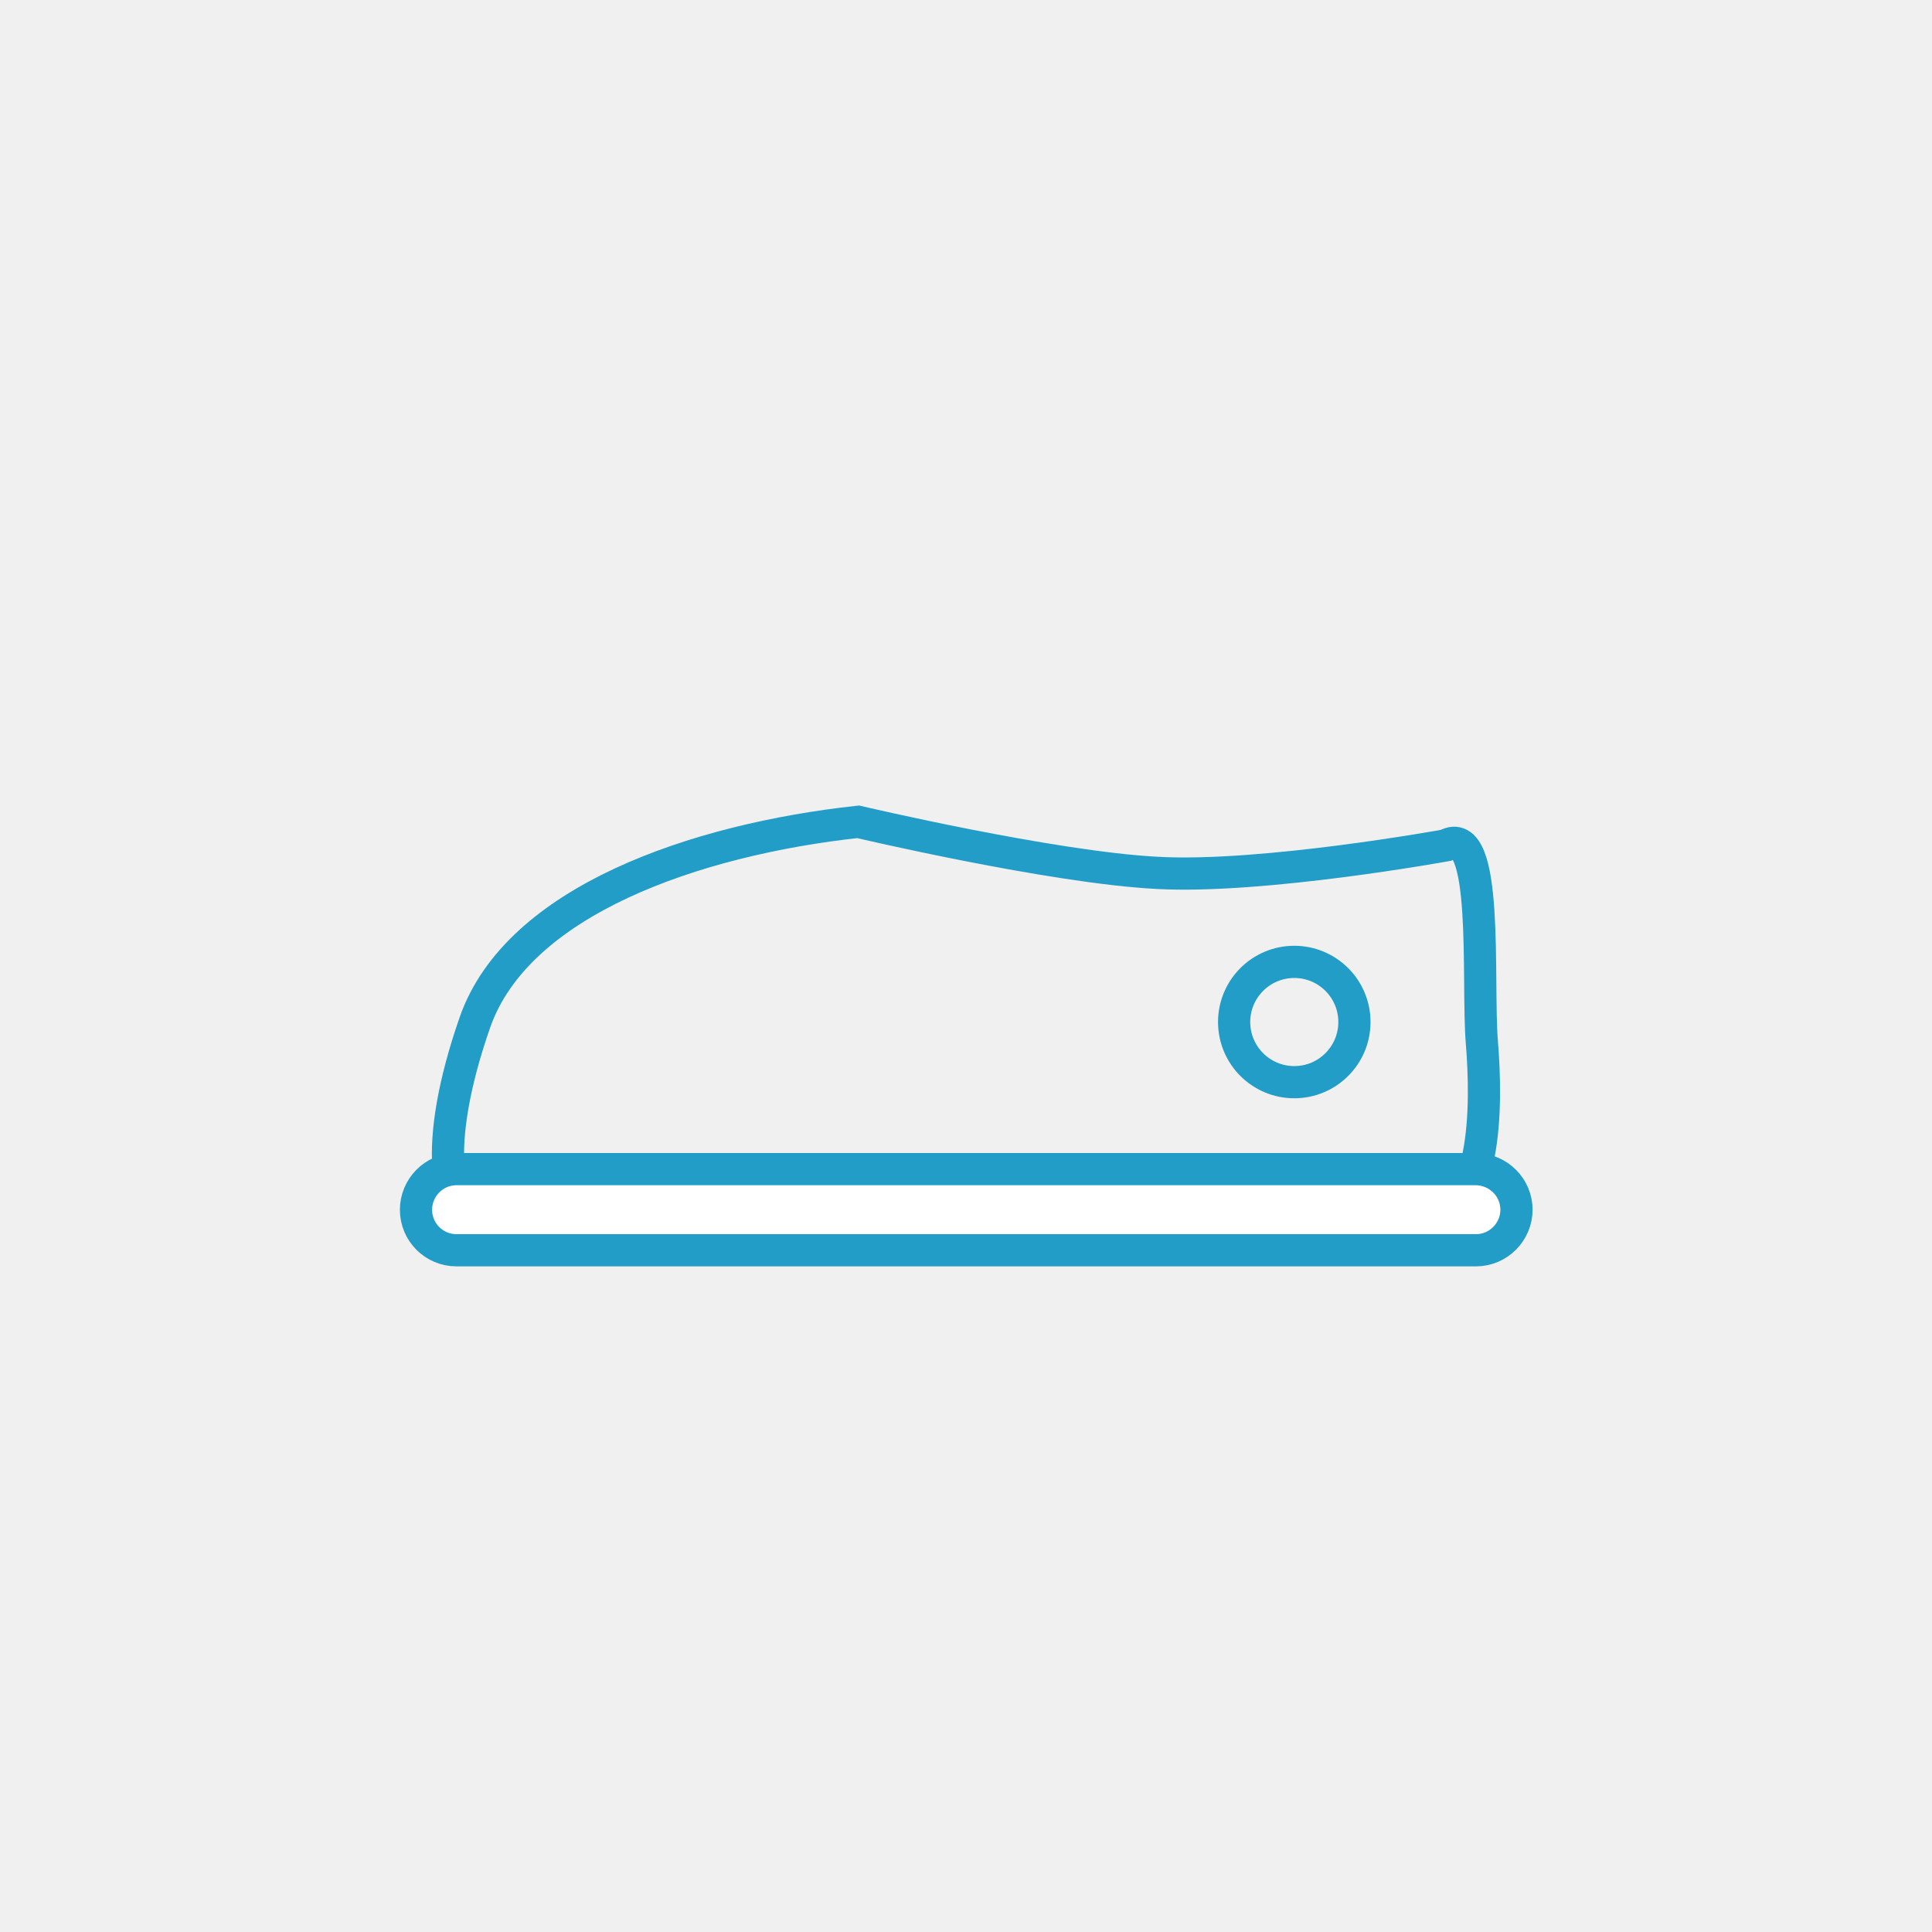
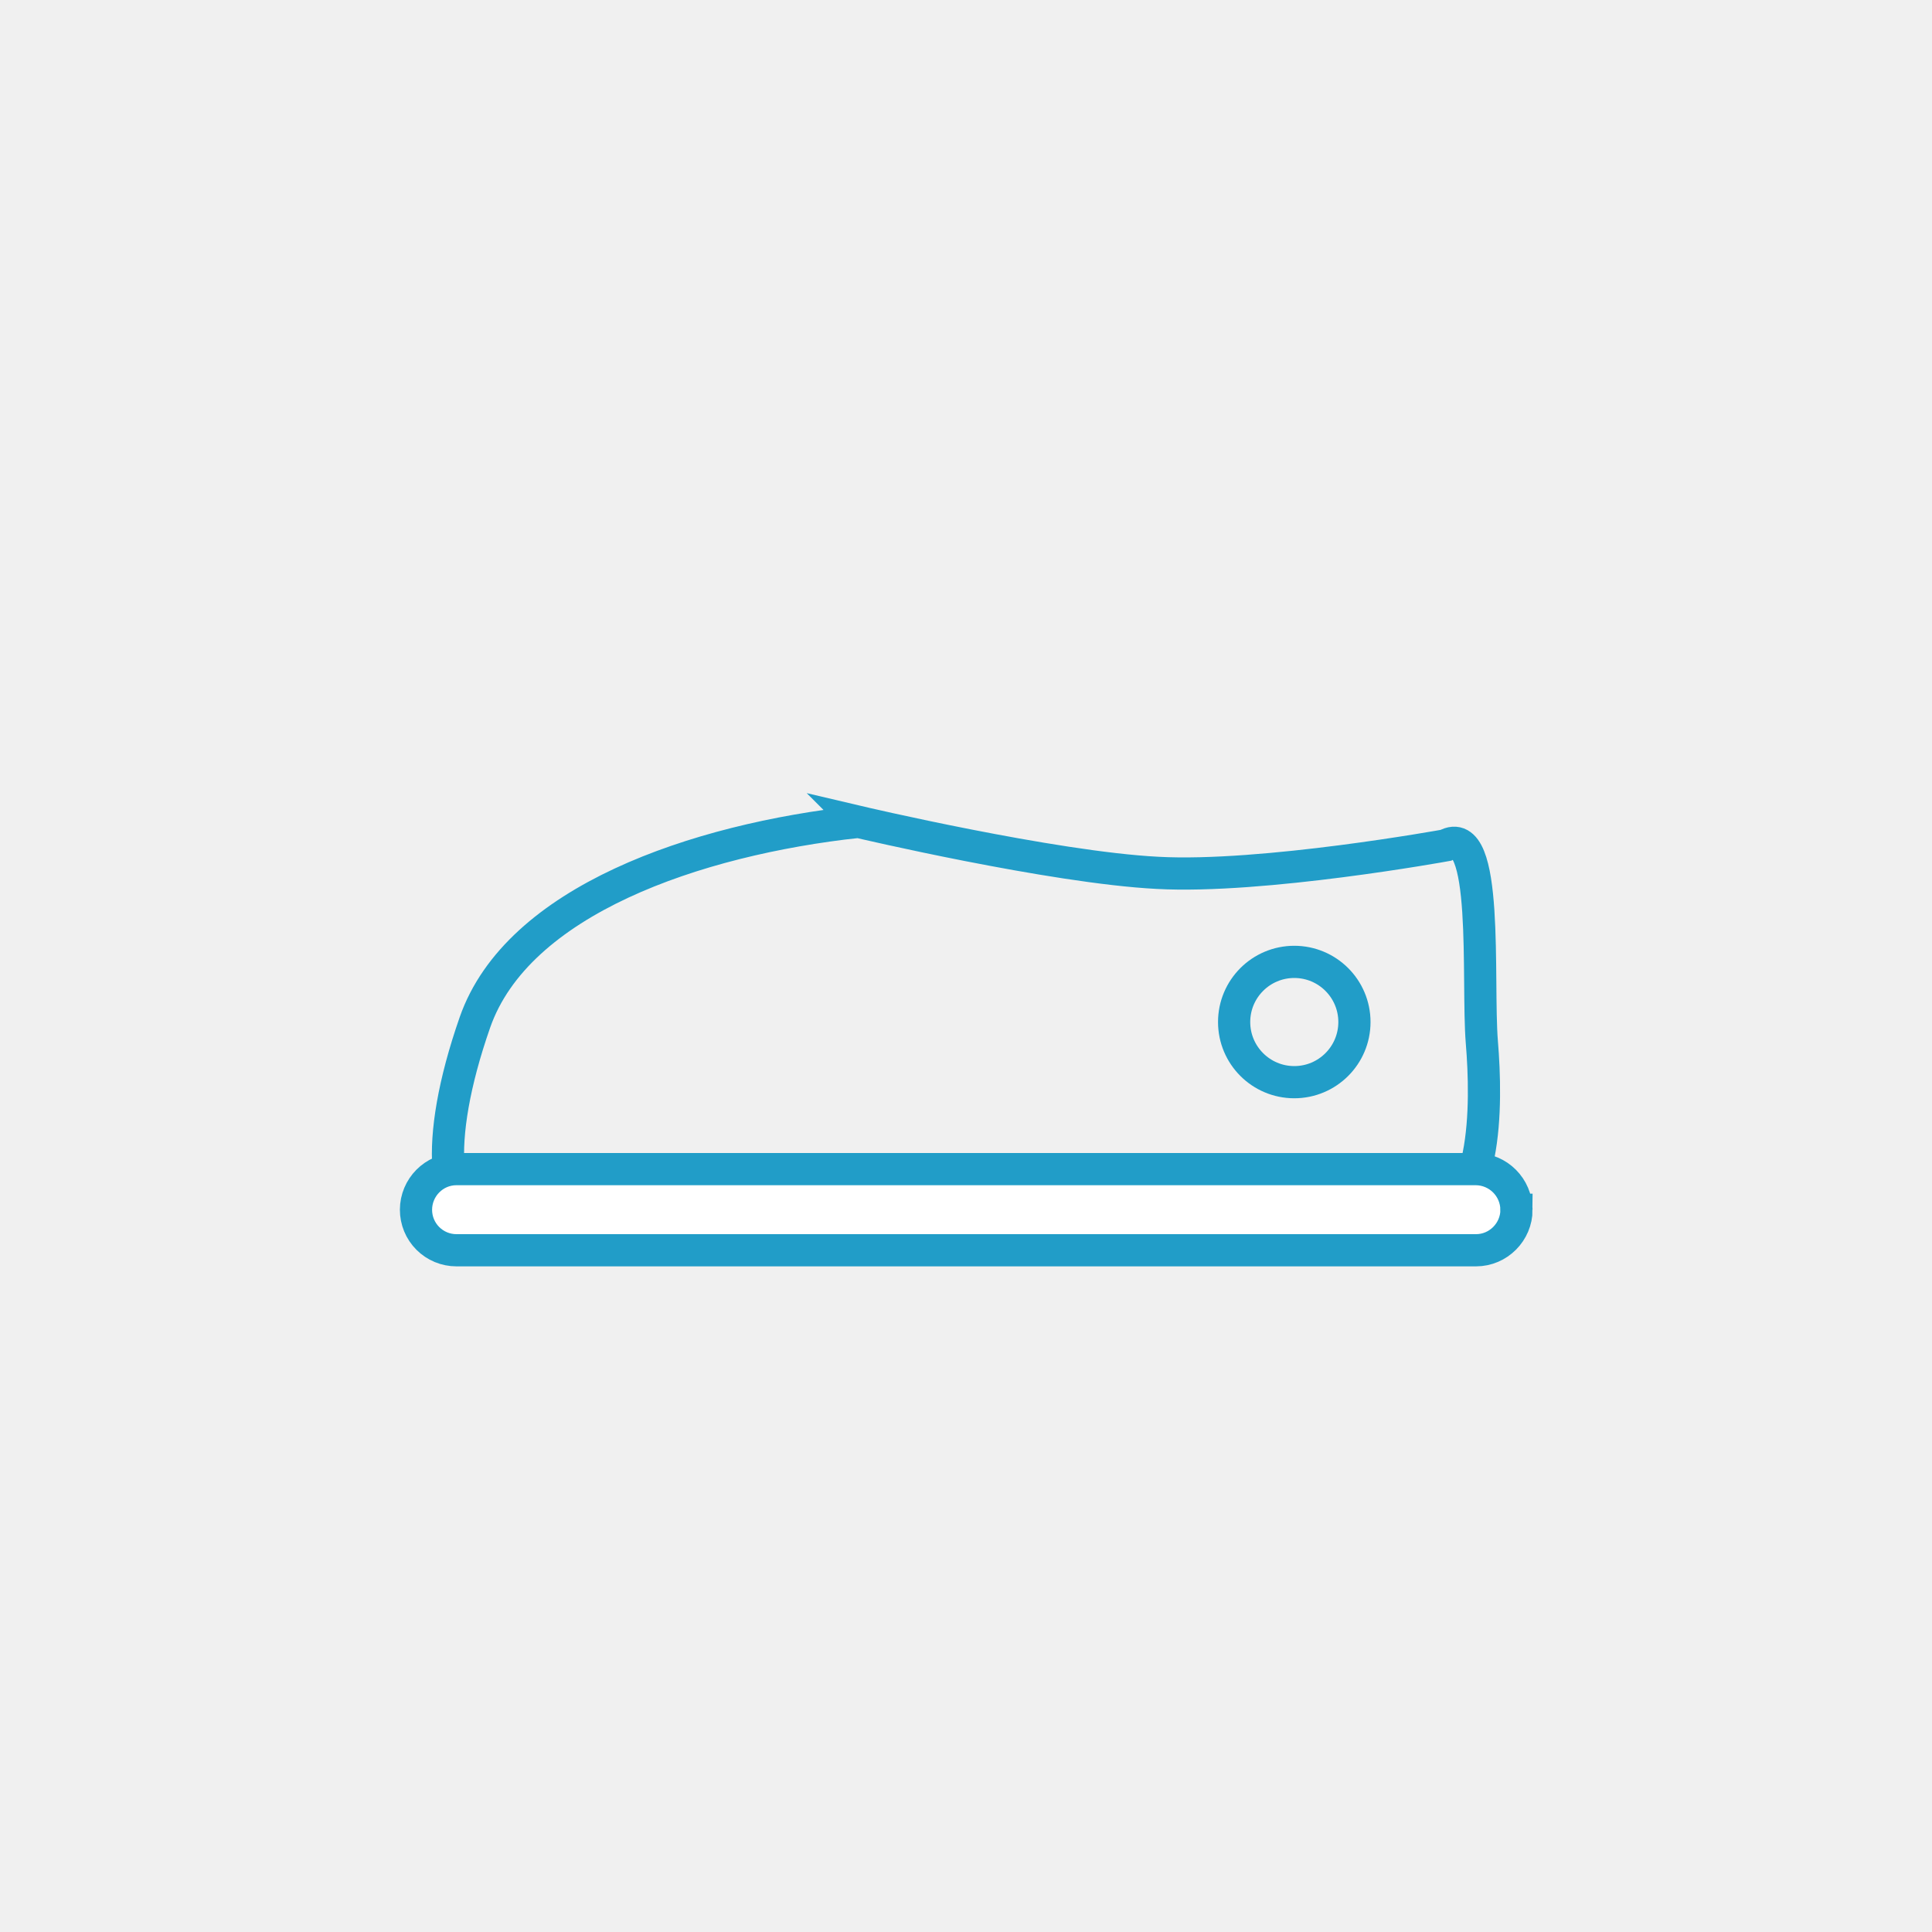
- <svg xmlns="http://www.w3.org/2000/svg" version="1.1" x="0px" y="0px" width="60px" height="60px" viewBox="0 0 60 60" enable-background="new 0 0 60 60" xml:space="preserve">
-   <g id="_x22_grid_x22_" display="none">
-     <g display="inline">
-       <path fill="#ECECEC" d="M34.25-28.333v58h-58v-58H34.25 M35.25-29.333h-60v60h60V-29.333L35.25-29.333z" />
-     </g>
-     <g display="inline">
-       <path fill="#ECECEC" d="M34.25,31.667v58h-58v-58H34.25 M35.25,30.667h-60v60h60V30.667L35.25,30.667z" />
-     </g>
-   </g>
-   <g id="Laag_2">
-     <path fill="none" stroke="#219DC8" stroke-miterlimit="10" d="M26.649,25.522c-5.053,0.552-10.58,2.45-11.899,6.227   c-1.321,3.781-0.987,6.202,0.347,6.202c1.52,0,26.968,0,29.042,0s2.04-3.658,1.881-5.583c-0.155-1.922,0.237-6.878-1.119-6.115   c0,0-5.688,1.035-8.956,0.855C32.674,26.941,26.649,25.522,26.649,25.522z" />
-     <path fill="#FFFFFF" stroke="#219DC8" stroke-miterlimit="10" d="M47.096,37.57c0,0.684-0.562,1.258-1.256,1.258H14.175   c-0.694,0-1.256-0.562-1.256-1.258l0,0c0-0.69,0.562-1.262,1.256-1.262h31.663C46.534,36.318,47.096,36.879,47.096,37.57   L47.096,37.57z" />
-     <circle fill="none" stroke="#219DC8" stroke-miterlimit="10" cx="40.195" cy="31.74" r="1.868" />
+ <svg xmlns="http://www.w3.org/2000/svg" width="60" height="60" viewBox="0 0 60 60">
+   <g stroke="#219DC8" stroke-miterlimit="10">
+     <path fill="none" d="M26.65 25.522c-5.054.552-10.58 2.45-11.9 6.227-1.32 3.78-.987 6.2.347 6.2H44.14c2.073 0 2.04-3.657 1.88-5.582-.155-1.922.237-6.878-1.12-6.115 0 0-5.687 1.035-8.955.855-3.27-.167-9.296-1.586-9.296-1.586z" />
+     <path fill="#FFF" d="M47.096 37.57c0 .684-.562 1.258-1.256 1.258H14.175a1.256 1.256 0 0 1-1.256-1.258c0-.69.56-1.262 1.255-1.262h31.663a1.27 1.27 0 0 1 1.258 1.262z" />
+     <circle fill="none" cx="40.195" cy="31.74" r="1.868" />
  </g>
</svg>
